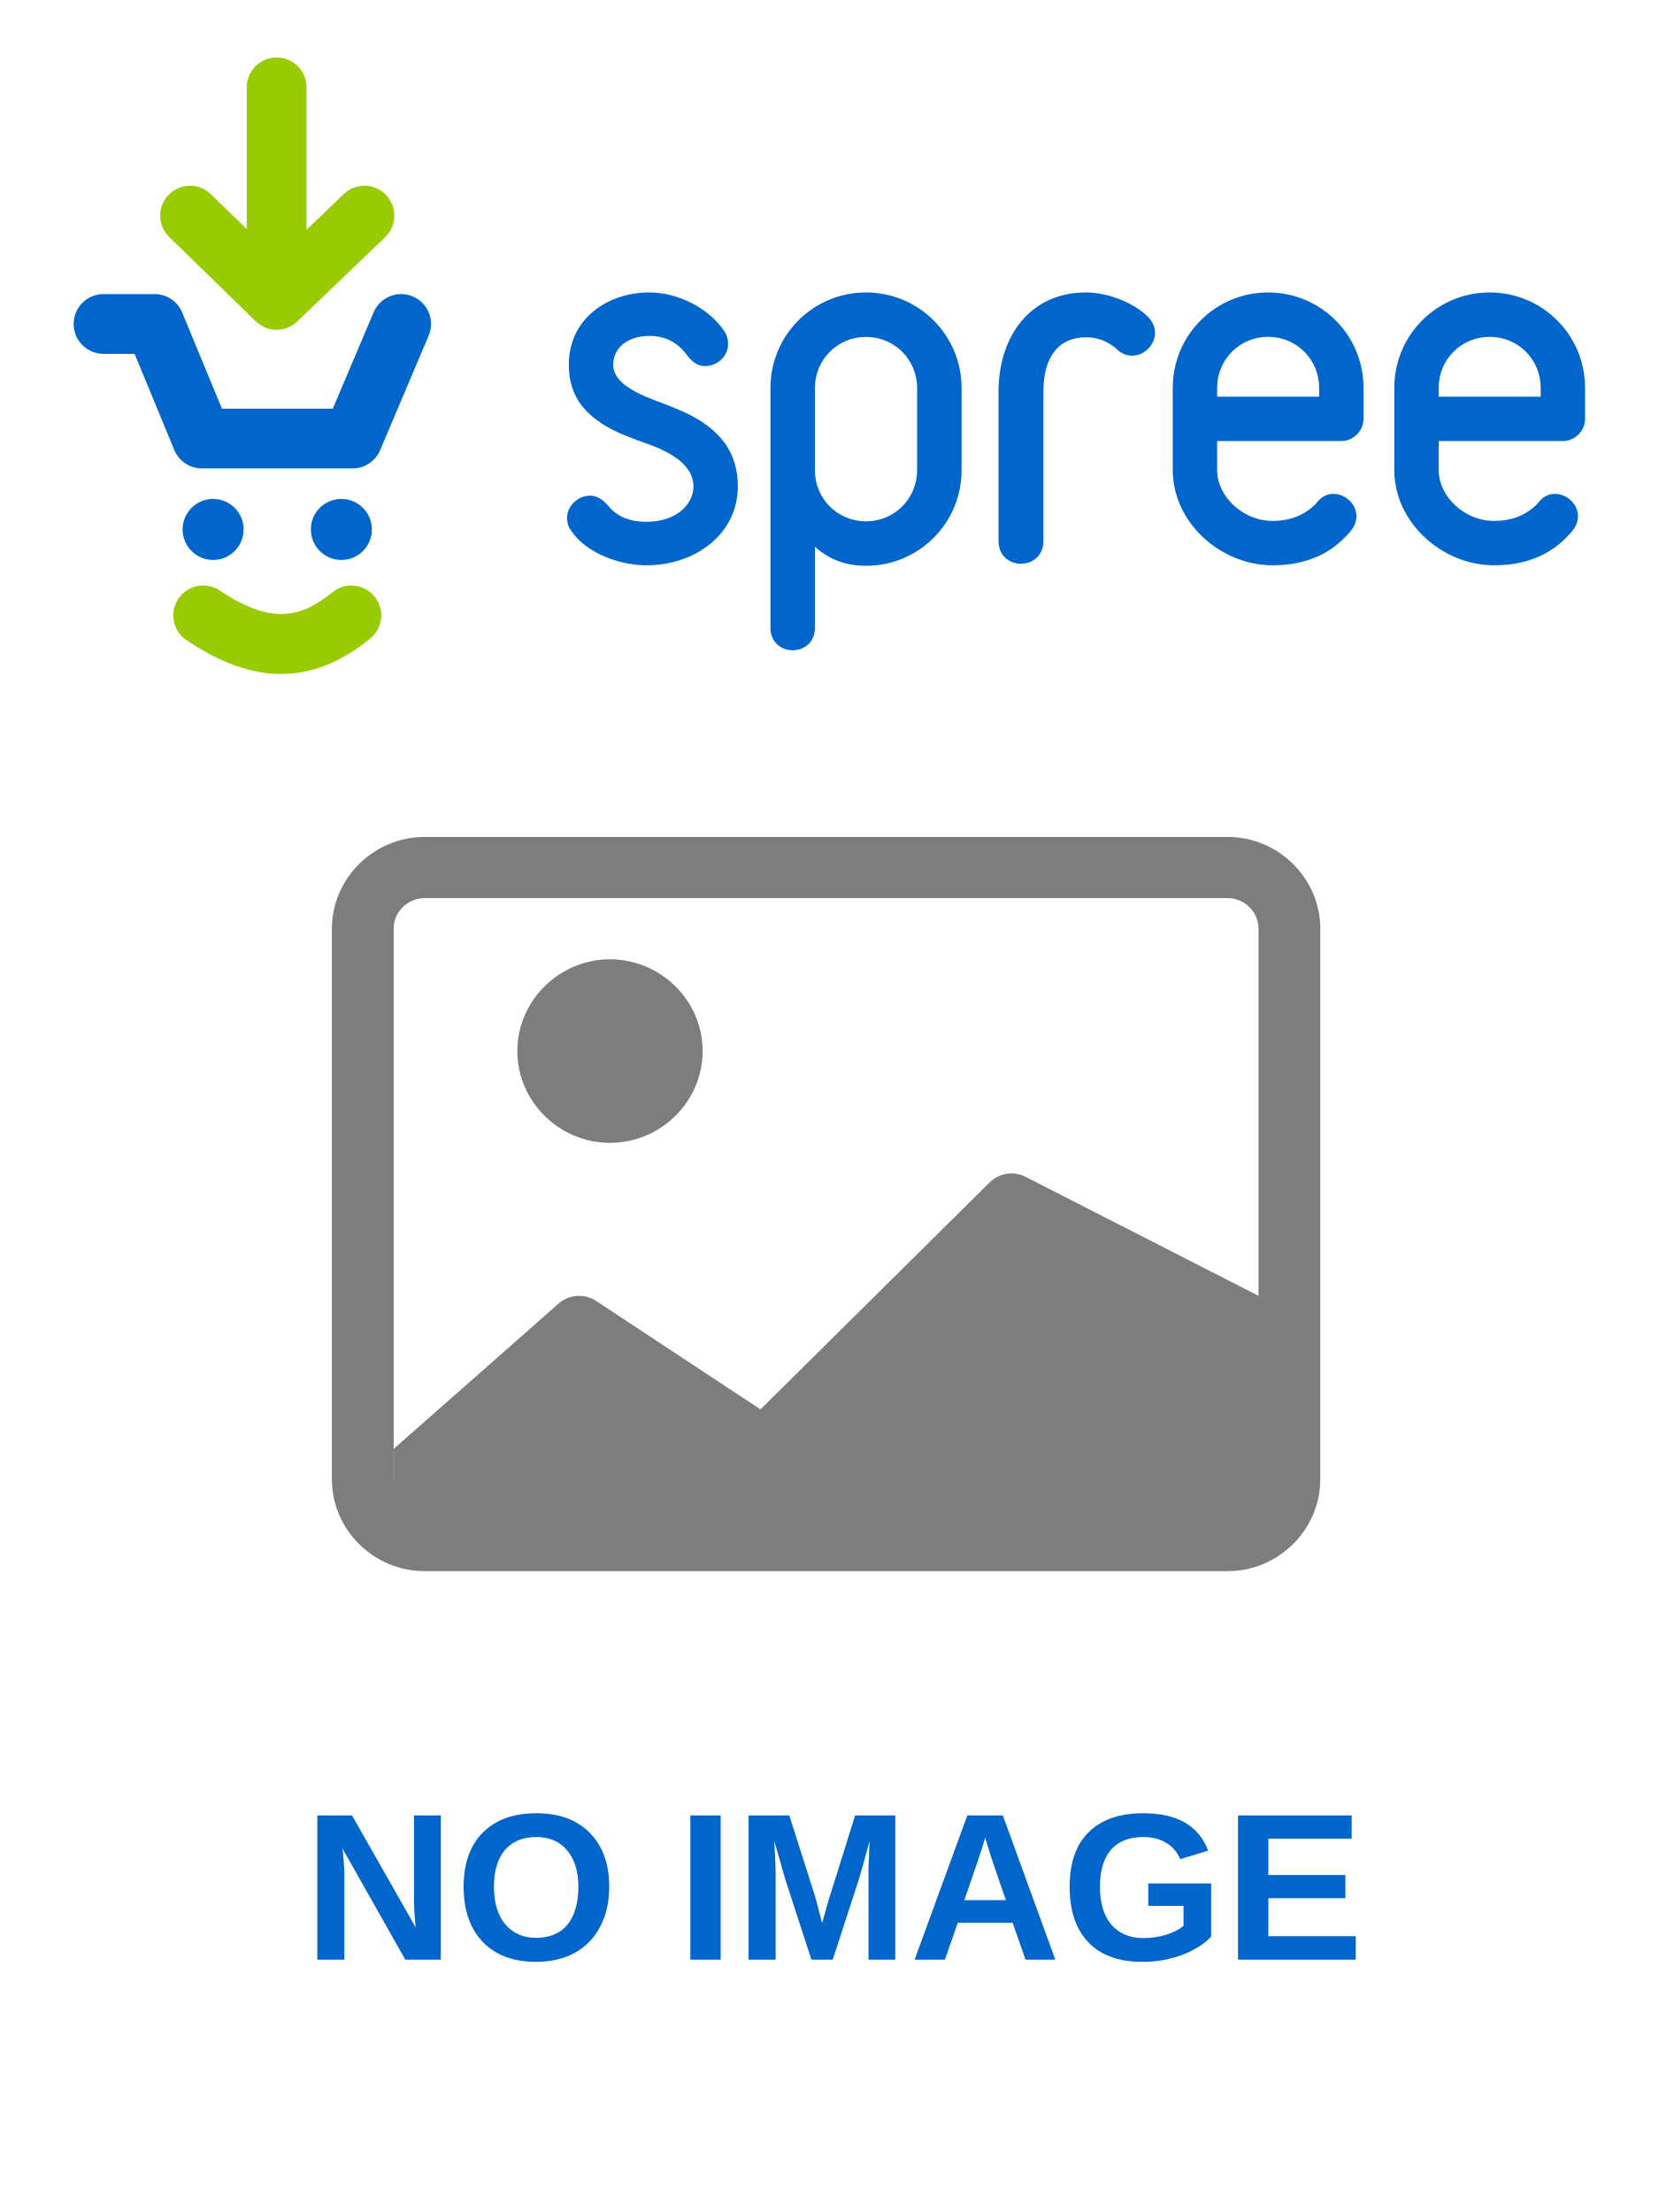
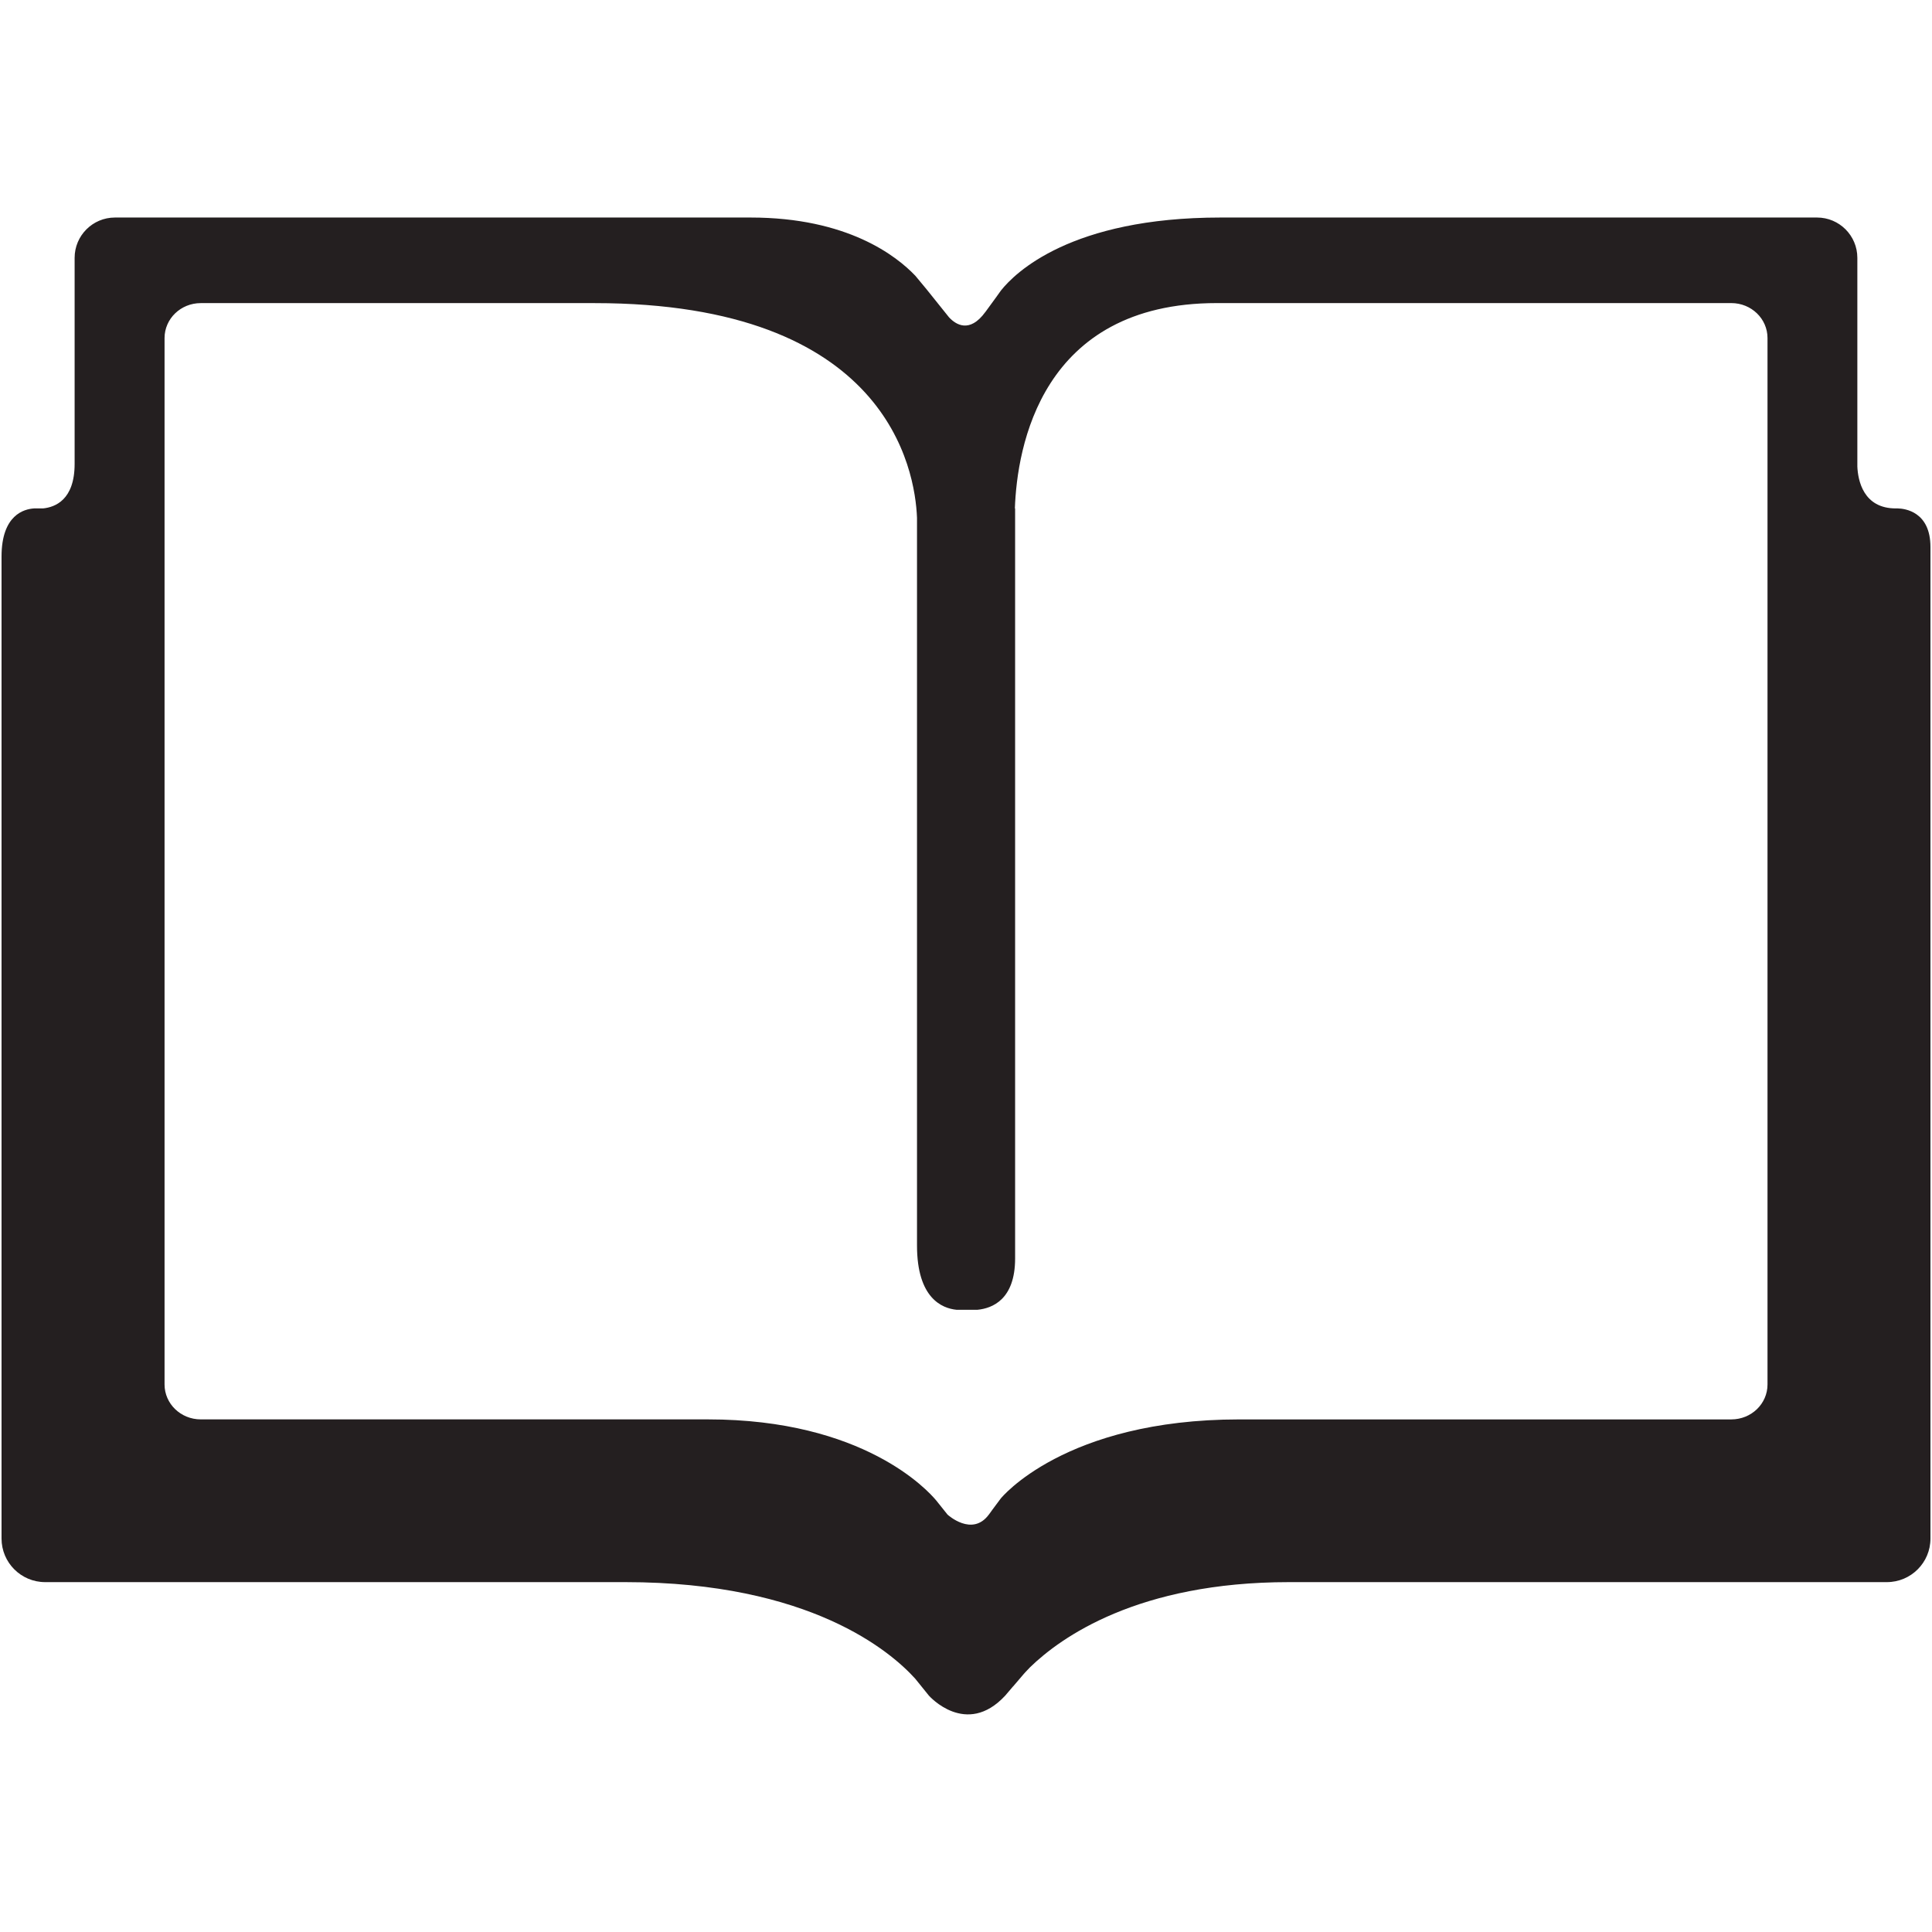
- <svg xmlns="http://www.w3.org/2000/svg" width="100%" height="100%" viewBox="0 0 180 240" version="1.1" xml:space="preserve" style="fill-rule:evenodd;clip-rule:evenodd;stroke-linejoin:round;stroke-miterlimit:2;">
-   <g transform="matrix(0.32046,0,0,0.32046,7.99036,6.23638)">
-     <path d="M193.937,171.926C184.475,171.926 173.361,167.573 168.554,160.362C167.504,159.01 167.053,157.509 167.053,155.856C167.053,151.802 170.808,148.347 174.862,148.347C176.966,148.347 178.919,149.397 180.87,151.652C183.874,155.405 188.23,157.208 193.937,157.208C204.001,157.208 209.858,151.351 209.858,145.192C209.858,138.585 203.249,134.078 194.99,131.074C186.729,128.071 177.866,125.216 172.01,117.857C169.156,114.102 167.654,109.598 167.654,104.04C167.654,88.57 180.57,79.558 194.99,79.558C204.601,79.558 215.115,84.814 220.372,92.775C221.123,93.977 221.573,95.328 221.573,96.98C221.573,101.185 217.968,104.49 213.763,104.49C211.51,104.49 209.558,103.288 207.756,100.886C204.601,96.529 200.396,94.277 194.99,94.277C187.178,94.277 182.673,98.633 182.673,104.04C182.673,109.598 189.282,113.352 197.542,116.356C205.803,119.511 214.665,122.665 220.522,130.624C223.376,134.68 224.877,139.485 224.877,145.192C224.877,161.263 210.61,171.926 193.937,171.926ZM250.97,193.166C250.97,197.832 247.51,200.691 243.447,200.691C239.384,200.691 235.923,197.832 235.923,193.166L235.923,111.909C235.923,94.003 250.368,79.558 268.275,79.558C286.183,79.558 300.627,94.003 300.627,111.909L300.627,139.749C300.627,157.654 286.183,172.1 268.275,172.1C261.504,172.1 255.786,169.993 250.97,165.63L250.97,193.166ZM250.97,139.749C250.97,149.378 258.644,157.053 268.275,157.053C277.905,157.053 285.579,149.378 285.579,139.749L285.579,111.909C285.579,102.279 277.905,94.605 268.275,94.605C258.644,94.605 250.97,102.279 250.97,111.909L250.97,139.749ZM358.379,100.963C356.404,100.963 354.583,100.203 352.913,98.533L352.609,98.229C349.725,95.953 346.539,94.738 342.743,94.738C333.787,94.738 328.321,100.963 328.321,113.258L328.321,163.81C328.321,168.516 324.83,171.4 320.731,171.4C316.631,171.4 313.14,168.516 313.14,163.81L313.14,113.258C313.14,94.283 323.918,79.558 342.743,79.558C350.027,79.558 358.832,82.897 363.843,87.907C365.361,89.576 366.12,91.247 366.12,93.219C366.12,97.319 362.477,100.963 358.379,100.963ZM436.715,122.363C436.715,126.419 433.261,129.872 429.206,129.872L387.15,129.872L387.15,139.636C387.15,148.646 395.863,156.907 405.926,156.907C411.933,156.907 416.739,154.956 420.495,151.2C422.145,148.946 424.098,147.746 426.501,147.746C430.558,147.746 434.313,151.2 434.313,155.254C434.313,158.259 432.66,160.211 430.858,162.013C424.7,168.622 416.289,171.926 405.926,171.926C388.353,171.926 372.13,157.509 372.13,139.636L372.13,111.849C372.13,93.977 386.551,79.557 404.423,79.557C422.296,79.557 436.715,93.977 436.715,111.849L436.715,122.363ZM421.696,114.853L421.696,111.849C421.696,102.236 414.035,94.578 404.423,94.578C394.81,94.578 387.15,102.236 387.15,111.849L387.15,114.853L421.696,114.853ZM511.723,122.363C511.723,126.419 508.269,129.872 504.214,129.872L462.16,129.872L462.16,139.636C462.16,148.646 470.871,156.907 480.934,156.907C486.941,156.907 491.749,154.956 495.503,151.2C497.155,148.946 499.106,147.746 501.511,147.746C505.566,147.746 509.321,151.2 509.321,155.254C509.321,158.259 507.669,160.211 505.866,162.013C499.708,168.622 491.298,171.926 480.934,171.926C463.361,171.926 447.138,157.509 447.138,139.636L447.138,111.849C447.138,93.977 461.559,79.557 479.431,79.557C497.305,79.557 511.723,93.977 511.723,111.849L511.723,122.363ZM496.704,114.853L496.704,111.849C496.704,102.236 489.043,94.578 479.431,94.578C469.819,94.578 462.16,102.236 462.16,111.849L462.16,114.853L496.704,114.853Z" style="fill:rgb(0,102,204);fill-rule:nonzero;" />
-     <path d="M57.551,159.794C57.551,165.5 52.927,170.124 47.221,170.124C41.516,170.124 36.892,165.5 36.892,159.794C36.892,154.088 41.516,149.464 47.221,149.464C52.927,149.464 57.551,154.088 57.551,159.794" style="fill:rgb(0,102,204);fill-rule:nonzero;" />
-     <path d="M100.978,159.794C100.978,165.5 96.352,170.124 90.648,170.124C84.943,170.124 80.319,165.5 80.319,159.794C80.319,154.088 84.943,149.464 90.648,149.464C96.352,149.464 100.978,154.088 100.978,159.794" style="fill:rgb(0,102,204);fill-rule:nonzero;" />
-     <path d="M94.443,139.135L43.428,139.135C39.331,139.135 35.639,136.666 34.075,132.879L20.637,100.346L10.119,100.346C4.531,100.346 0,95.815 0,90.227C0,84.639 4.531,80.108 10.119,80.108L27.406,80.108C31.503,80.108 35.195,82.578 36.758,86.364L50.196,118.897L87.742,118.897L101.569,86.278C103.751,81.131 109.69,78.733 114.836,80.91C119.98,83.092 122.384,89.03 120.203,94.176L103.76,132.965C102.174,136.705 98.506,139.135 94.443,139.135" style="fill:rgb(0,102,204);fill-rule:nonzero;" />
-     <path d="M105.747,46.537C101.875,42.505 95.47,42.376 91.439,46.248L78.842,58.342L78.842,10.12C78.842,4.53 74.313,0.001 68.723,0.001C63.135,0.001 58.605,4.53 58.605,10.12L58.605,58.106L46.482,46.297C42.479,42.399 36.072,42.481 32.173,46.485C28.273,50.489 28.357,56.895 32.36,60.795L61.663,89.336C61.797,89.467 61.941,89.582 62.08,89.703C62.154,89.768 62.225,89.835 62.3,89.898C62.645,90.181 63.002,90.439 63.373,90.671C63.425,90.702 63.481,90.731 63.534,90.764C63.898,90.982 64.272,91.175 64.656,91.344C64.691,91.359 64.721,91.38 64.757,91.395C64.781,91.406 64.805,91.413 64.828,91.422C65.058,91.518 65.291,91.6 65.526,91.678C65.612,91.707 65.697,91.741 65.783,91.767C66.013,91.836 66.247,91.891 66.48,91.944C66.573,91.966 66.666,91.994 66.759,92.011C66.993,92.058 67.228,92.089 67.464,92.118C67.557,92.129 67.648,92.149 67.742,92.157C68.058,92.189 68.374,92.204 68.691,92.204C68.701,92.204 68.711,92.206 68.722,92.206L68.723,92.206C68.75,92.206 68.778,92.202 68.804,92.202C69.1,92.2 69.396,92.187 69.69,92.159C69.864,92.143 70.038,92.11 70.21,92.085C70.355,92.063 70.501,92.048 70.645,92.02C70.851,91.981 71.055,91.925 71.258,91.874C71.366,91.845 71.476,91.824 71.582,91.793C71.792,91.731 71.996,91.655 72.202,91.579C72.3,91.543 72.402,91.513 72.5,91.473C72.696,91.394 72.887,91.302 73.08,91.21C73.185,91.16 73.291,91.115 73.393,91.062C73.568,90.97 73.737,90.868 73.908,90.766C74.024,90.696 74.143,90.63 74.257,90.556C74.406,90.458 74.551,90.349 74.696,90.243C74.825,90.148 74.955,90.055 75.081,89.954C75.207,89.851 75.329,89.74 75.451,89.631C75.545,89.548 75.642,89.473 75.733,89.386L105.457,60.845C109.488,56.974 109.618,50.568 105.747,46.537" style="fill:rgb(153,204,0);fill-rule:nonzero;" />
-     <path d="M70.287,208.737C60.149,208.737 49.575,204.919 38.207,197.286C33.568,194.171 32.332,187.884 35.447,183.245C38.563,178.607 44.849,177.371 49.49,180.485C67.208,192.383 77.219,189.517 87.633,181.039C91.967,177.511 98.341,178.163 101.869,182.497C105.396,186.832 104.744,193.206 100.409,196.733C90.579,204.736 80.662,208.737 70.287,208.737" style="fill:rgb(153,204,0);fill-rule:nonzero;" />
-   </g>
-   <g transform="matrix(0.723327,0,0,0.716405,24.4284,25.3505)">
-     <g transform="matrix(9.26626,0,0,9.26626,16.011,72.835)">
-       <path d="M6.002,5.5C6.002,6.323 5.325,7 4.502,7C3.679,7 3.002,6.323 3.002,5.5C3.002,4.677 3.679,4 4.502,4C5.325,4 6.002,4.677 6.002,5.5Z" style="fill:rgb(125,125,125);fill-rule:nonzero;" />
-     </g>
-     <g transform="matrix(9.26626,0,0,9.26626,16.011,72.835)">
-       <path d="M1.5,2C0.677,2 -0,2.677 0,3.5L0,12.5C0,13.323 0.677,14 1.5,14L14.5,14C15.323,14 16,13.323 16,12.5L16,3.5C16,2.677 15.323,2 14.5,2L1.5,2ZM14.5,3C14.774,3 15,3.226 15,3.5L15,9.5L11.225,7.553C11.033,7.457 10.8,7.495 10.648,7.646L6.938,11.356L4.278,9.584C4.081,9.453 3.816,9.479 3.648,9.646L1.002,12L1.002,12.54C1.001,12.527 1,12.513 1,12.5L1,3.5C1,3.226 1.226,3 1.5,3L14.5,3Z" style="fill:rgb(125,125,125);fill-rule:nonzero;" />
-     </g>
-   </g>
-   <g transform="matrix(1.89682,0,0,1.89682,-1.5642,-167.039)">
-     <text x="18.181px" y="200.157px" style="font-family:'Arial-BoldMT', 'Arial', sans-serif;font-weight:700;font-size:12px;fill:rgb(0,102,204);">NO IMAGE</text>
-   </g>
+ <svg xmlns="http://www.w3.org/2000/svg" enable-background="new 0 0 64 64" height="64px" id="Layer_1" version="1.1" viewBox="0 0 64 64" width="64px" xml:space="preserve">
+   <path d="M62.869,16.842h-0.057c-1.096,0.007-1.266-0.945-1.285-1.387V8.542c0-0.738-0.598-1.336-1.334-1.336H40.428  c-4.959,0-6.809,1.838-7.268,2.415l-0.126,0.175l-0.001,0.003l-0.391,0.536c-0.001,0-0.001,0-0.001,0  c-0.525,0.721-0.982,0.414-1.202,0.178l-0.748-0.933l-0.37-0.446c-0.622-0.653-2.243-1.928-5.456-1.928H3.808  c-0.738,0-1.336,0.598-1.336,1.336v6.825c0,1.195-0.649,1.435-1.047,1.475H1.129c-0.324,0.02-1.078,0.208-1.078,1.595v32.529  c0,0.798,0.647,1.444,1.445,1.444h19.218c6.131,0,8.803,2.312,9.604,3.199l0.457,0.566h0.001c0,0,1.226,1.387,2.518,0l0,0  l0.268-0.314v0.001l0.004-0.003l0.342-0.4c0.01-0.012,0.092-0.104,0.211-0.226c1.023-0.995,3.58-2.823,8.58-2.823h19.805  c0.799,0,1.445-0.646,1.445-1.444V18.122C63.949,16.946,63.098,16.848,62.869,16.842z M58.551,45.862  c0,0.641-0.535,1.158-1.201,1.158H41.055c-5.799,0-7.904,2.62-7.904,2.62l-0.267,0.358l-0.125,0.173c-0.001,0-0.001,0-0.001,0  c-0.553,0.751-1.366,0.006-1.37,0.002l-0.375-0.469c-0.278-0.334-2.408-2.685-7.563-2.685h-16.8c-0.663,0-1.199-0.518-1.199-1.158  V11.199c0-0.64,0.536-1.158,1.199-1.158h13.043c9.702,0,10.621,5.511,10.684,7.112v24.106c0,1.752,0.835,2.081,1.306,2.129h0.701  c0.48-0.048,1.243-0.333,1.243-1.7V16.842h-0.008c0.072-2.005,0.854-6.802,6.689-6.802H57.35c0.666,0,1.201,0.518,1.201,1.158  V45.862z" fill="#241F20" />
</svg>
